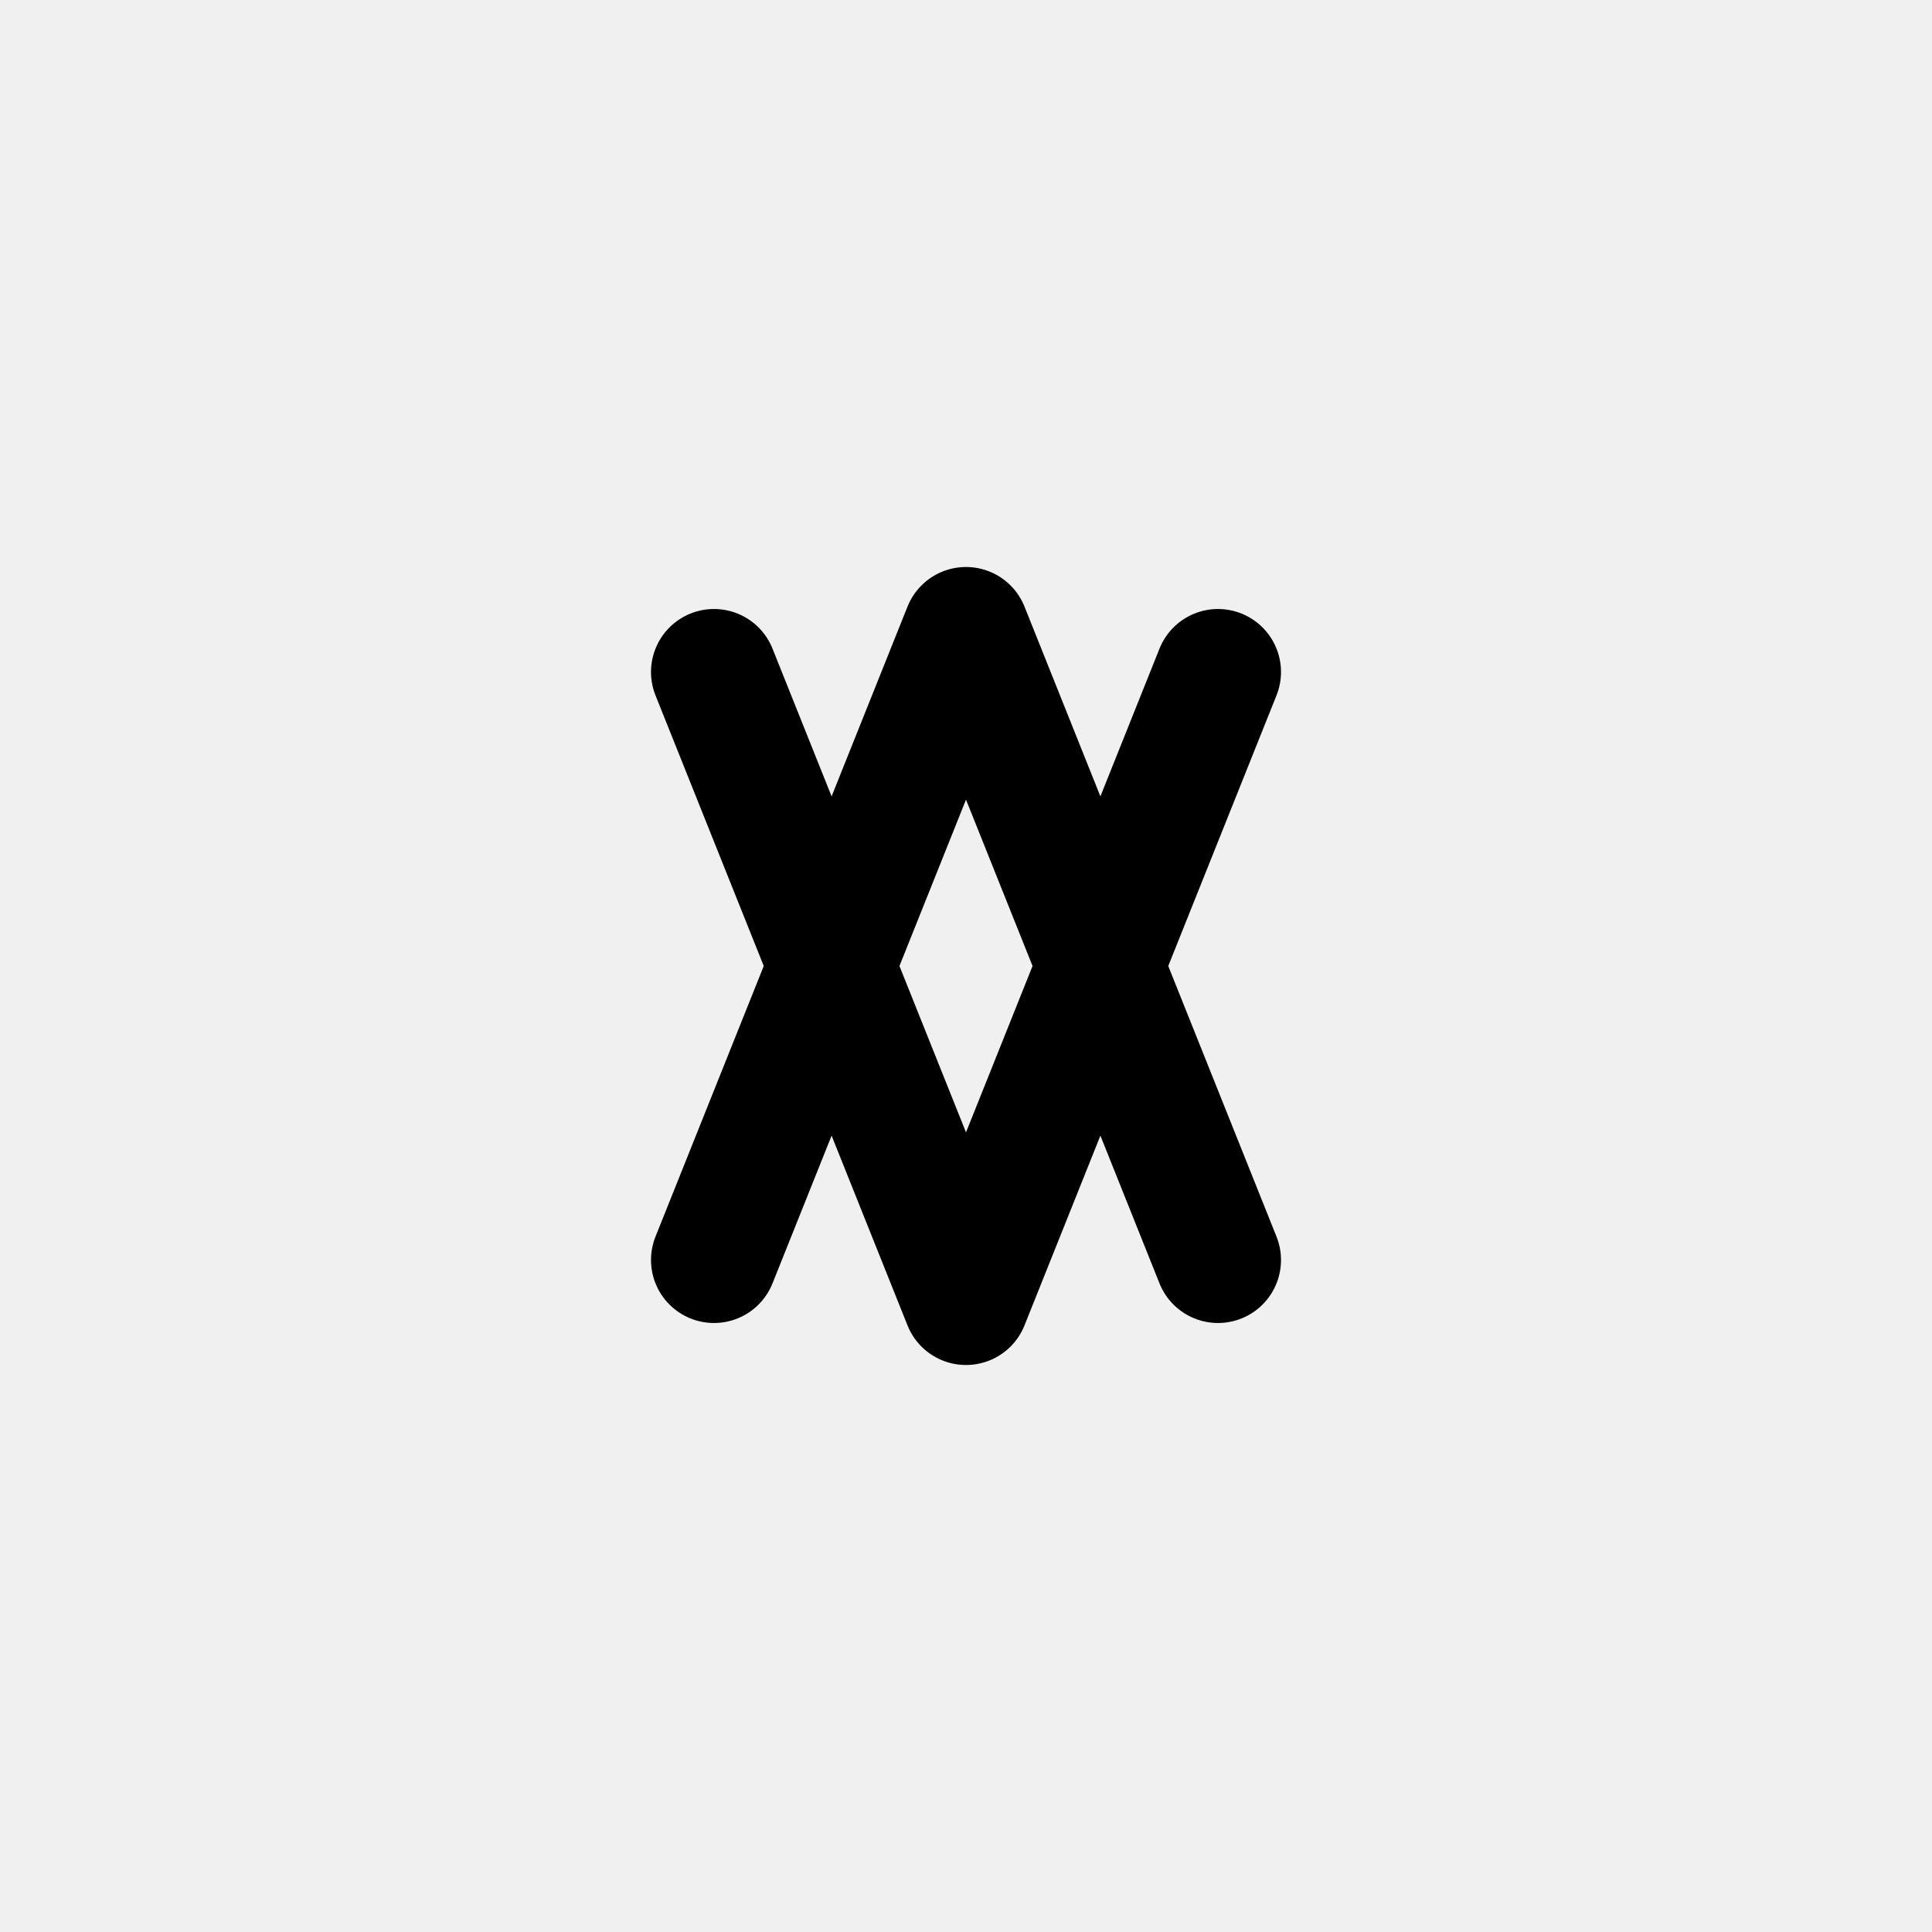
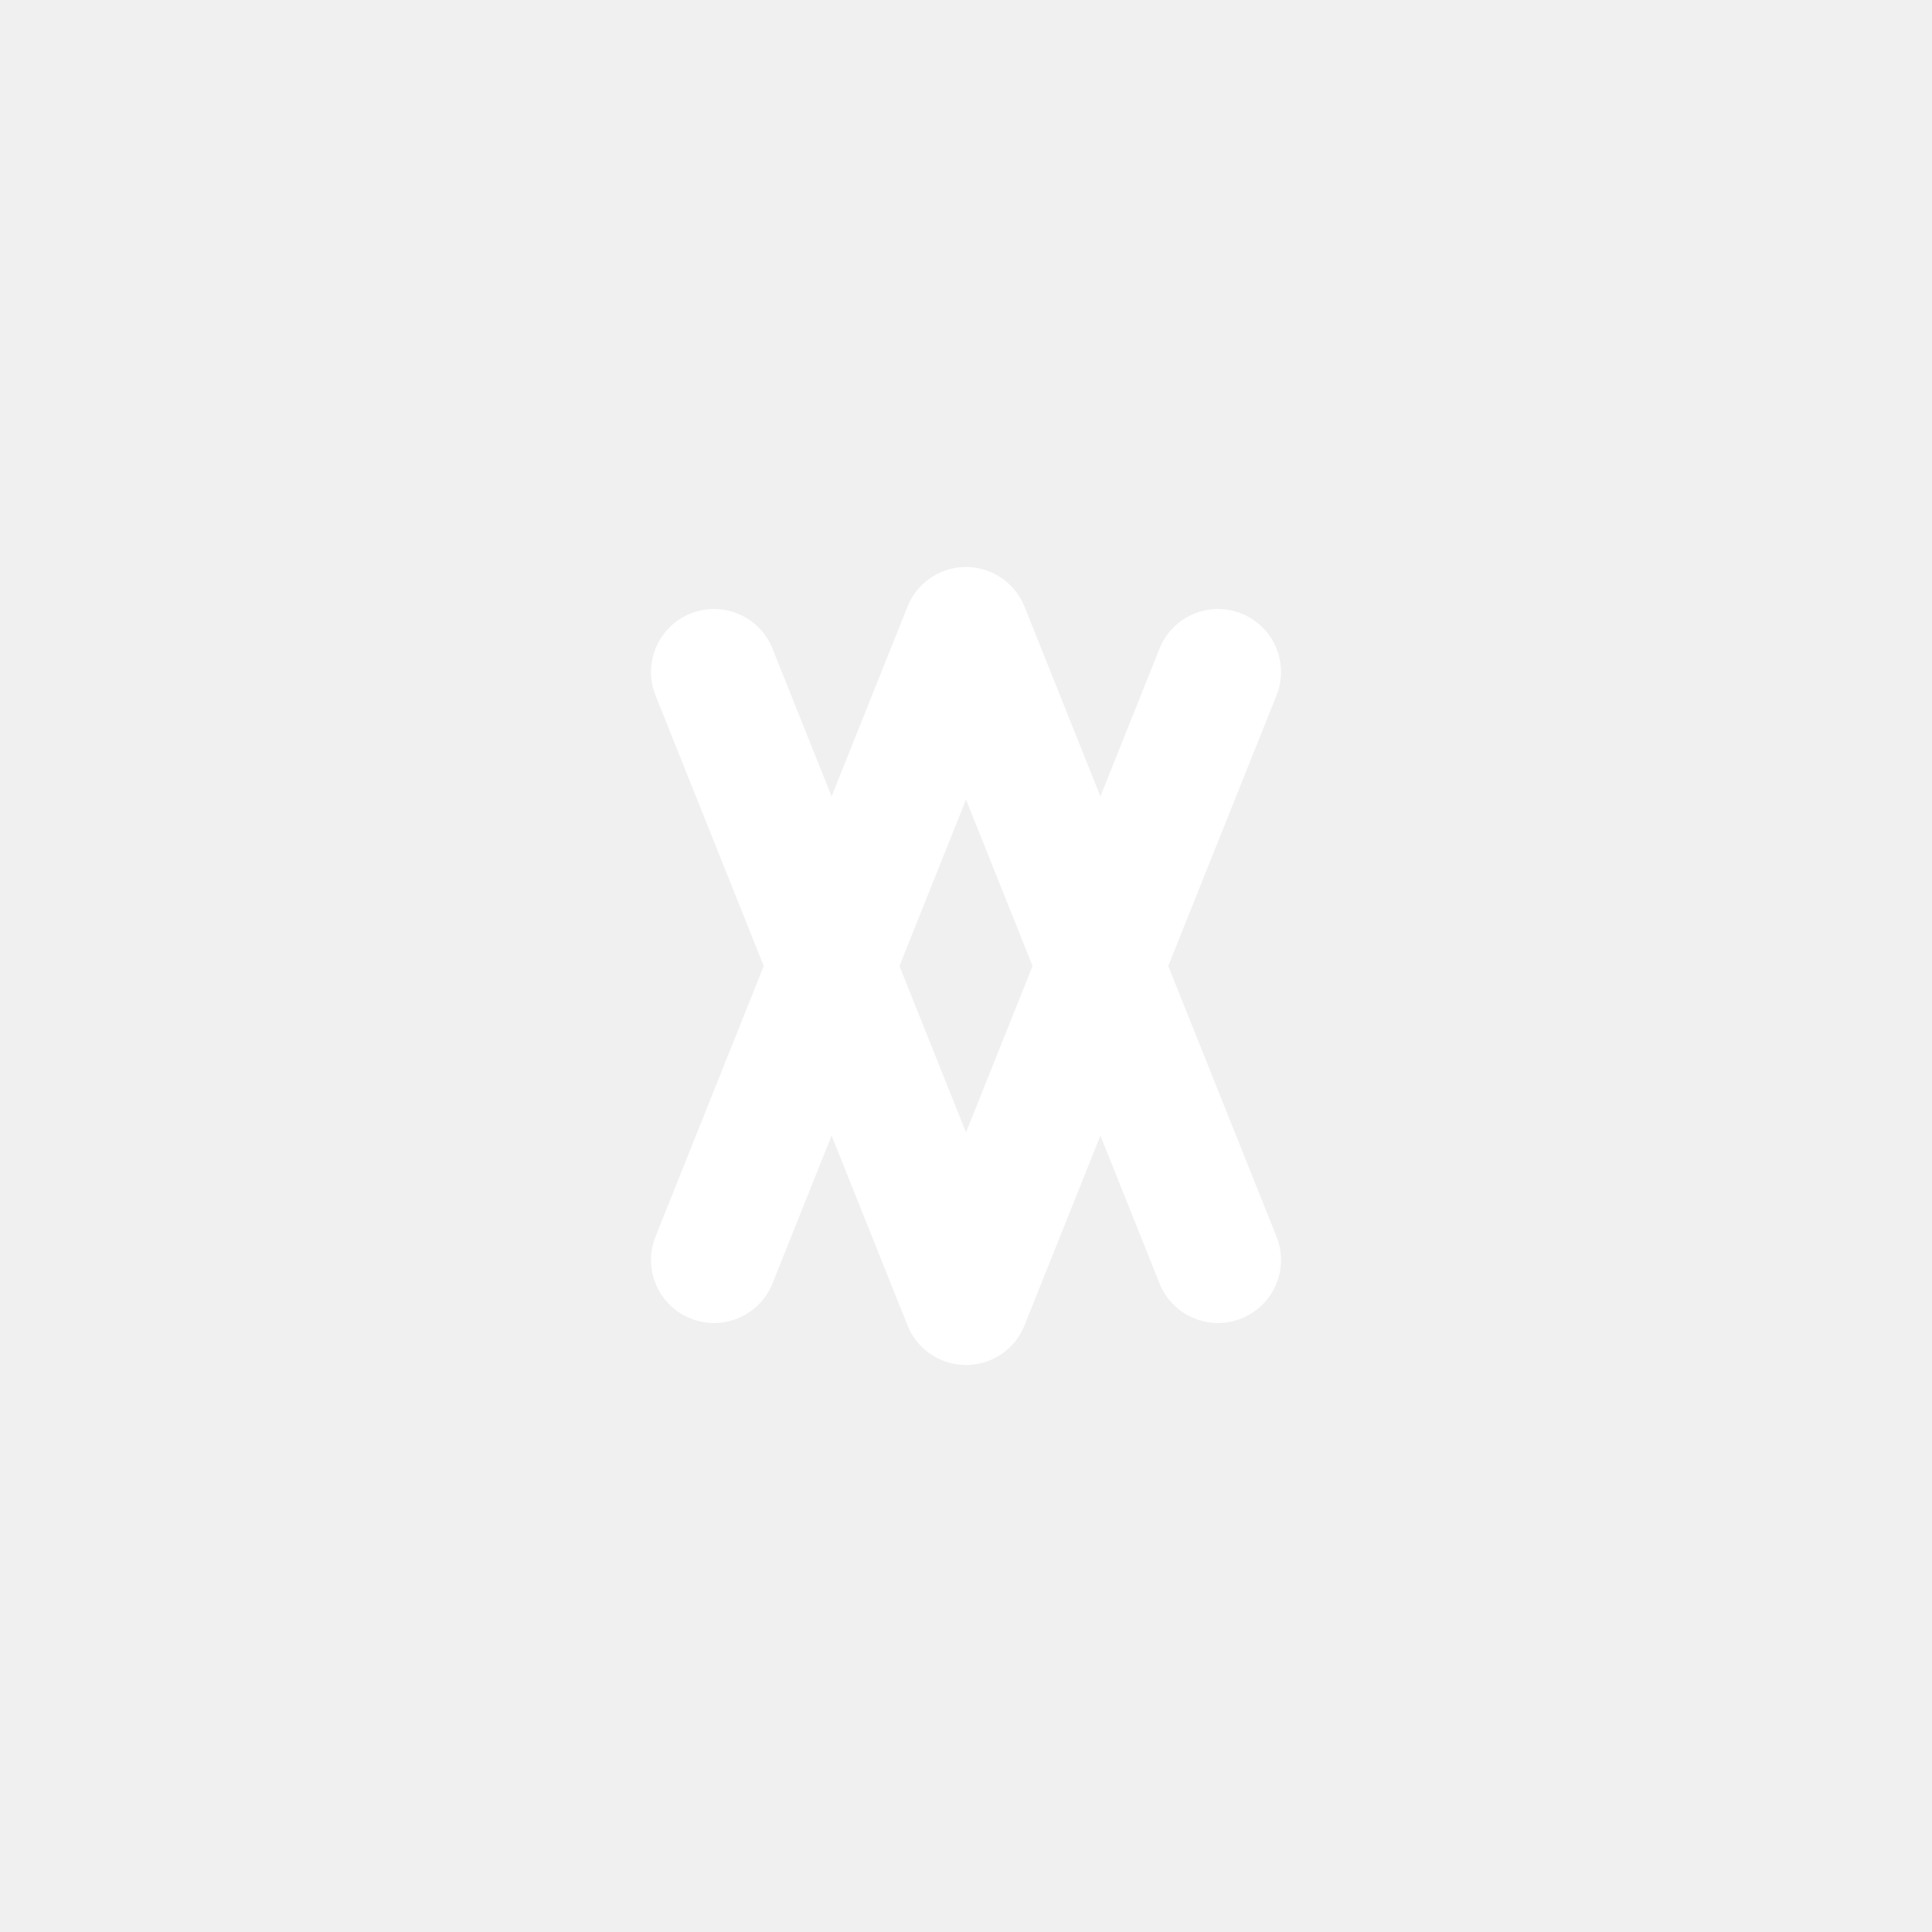
- <svg xmlns="http://www.w3.org/2000/svg" viewBox="0 0 736 736" fill="none" stroke="currentColor" stroke-width="48" stroke-linecap="round" stroke-linejoin="round">
-   <path d="M272 480L368 240L464 480" />
-   <path d="M272 256L368 496L464 256" />
+ <svg xmlns="http://www.w3.org/2000/svg" viewBox="0 0 736 736" preserveAspectRatio="xMidYMid meet" fill="none" stroke-linecap="round" stroke-linejoin="round" stroke-width="48" style="cursor:pointer">
+   <style>
+     .arrow {
+       stroke: #ffffff;
+       transition: stroke 0.5s ease;
+     }
+     svg:hover .arrow.down {
+       stroke: #f59e0b;
+     }
+   </style>
+   <path class="arrow up" d="M272 480 L368 240 L464 480" />
+   <path class="arrow down" d="M272 256 L368 496 L464 256" />
</svg>
